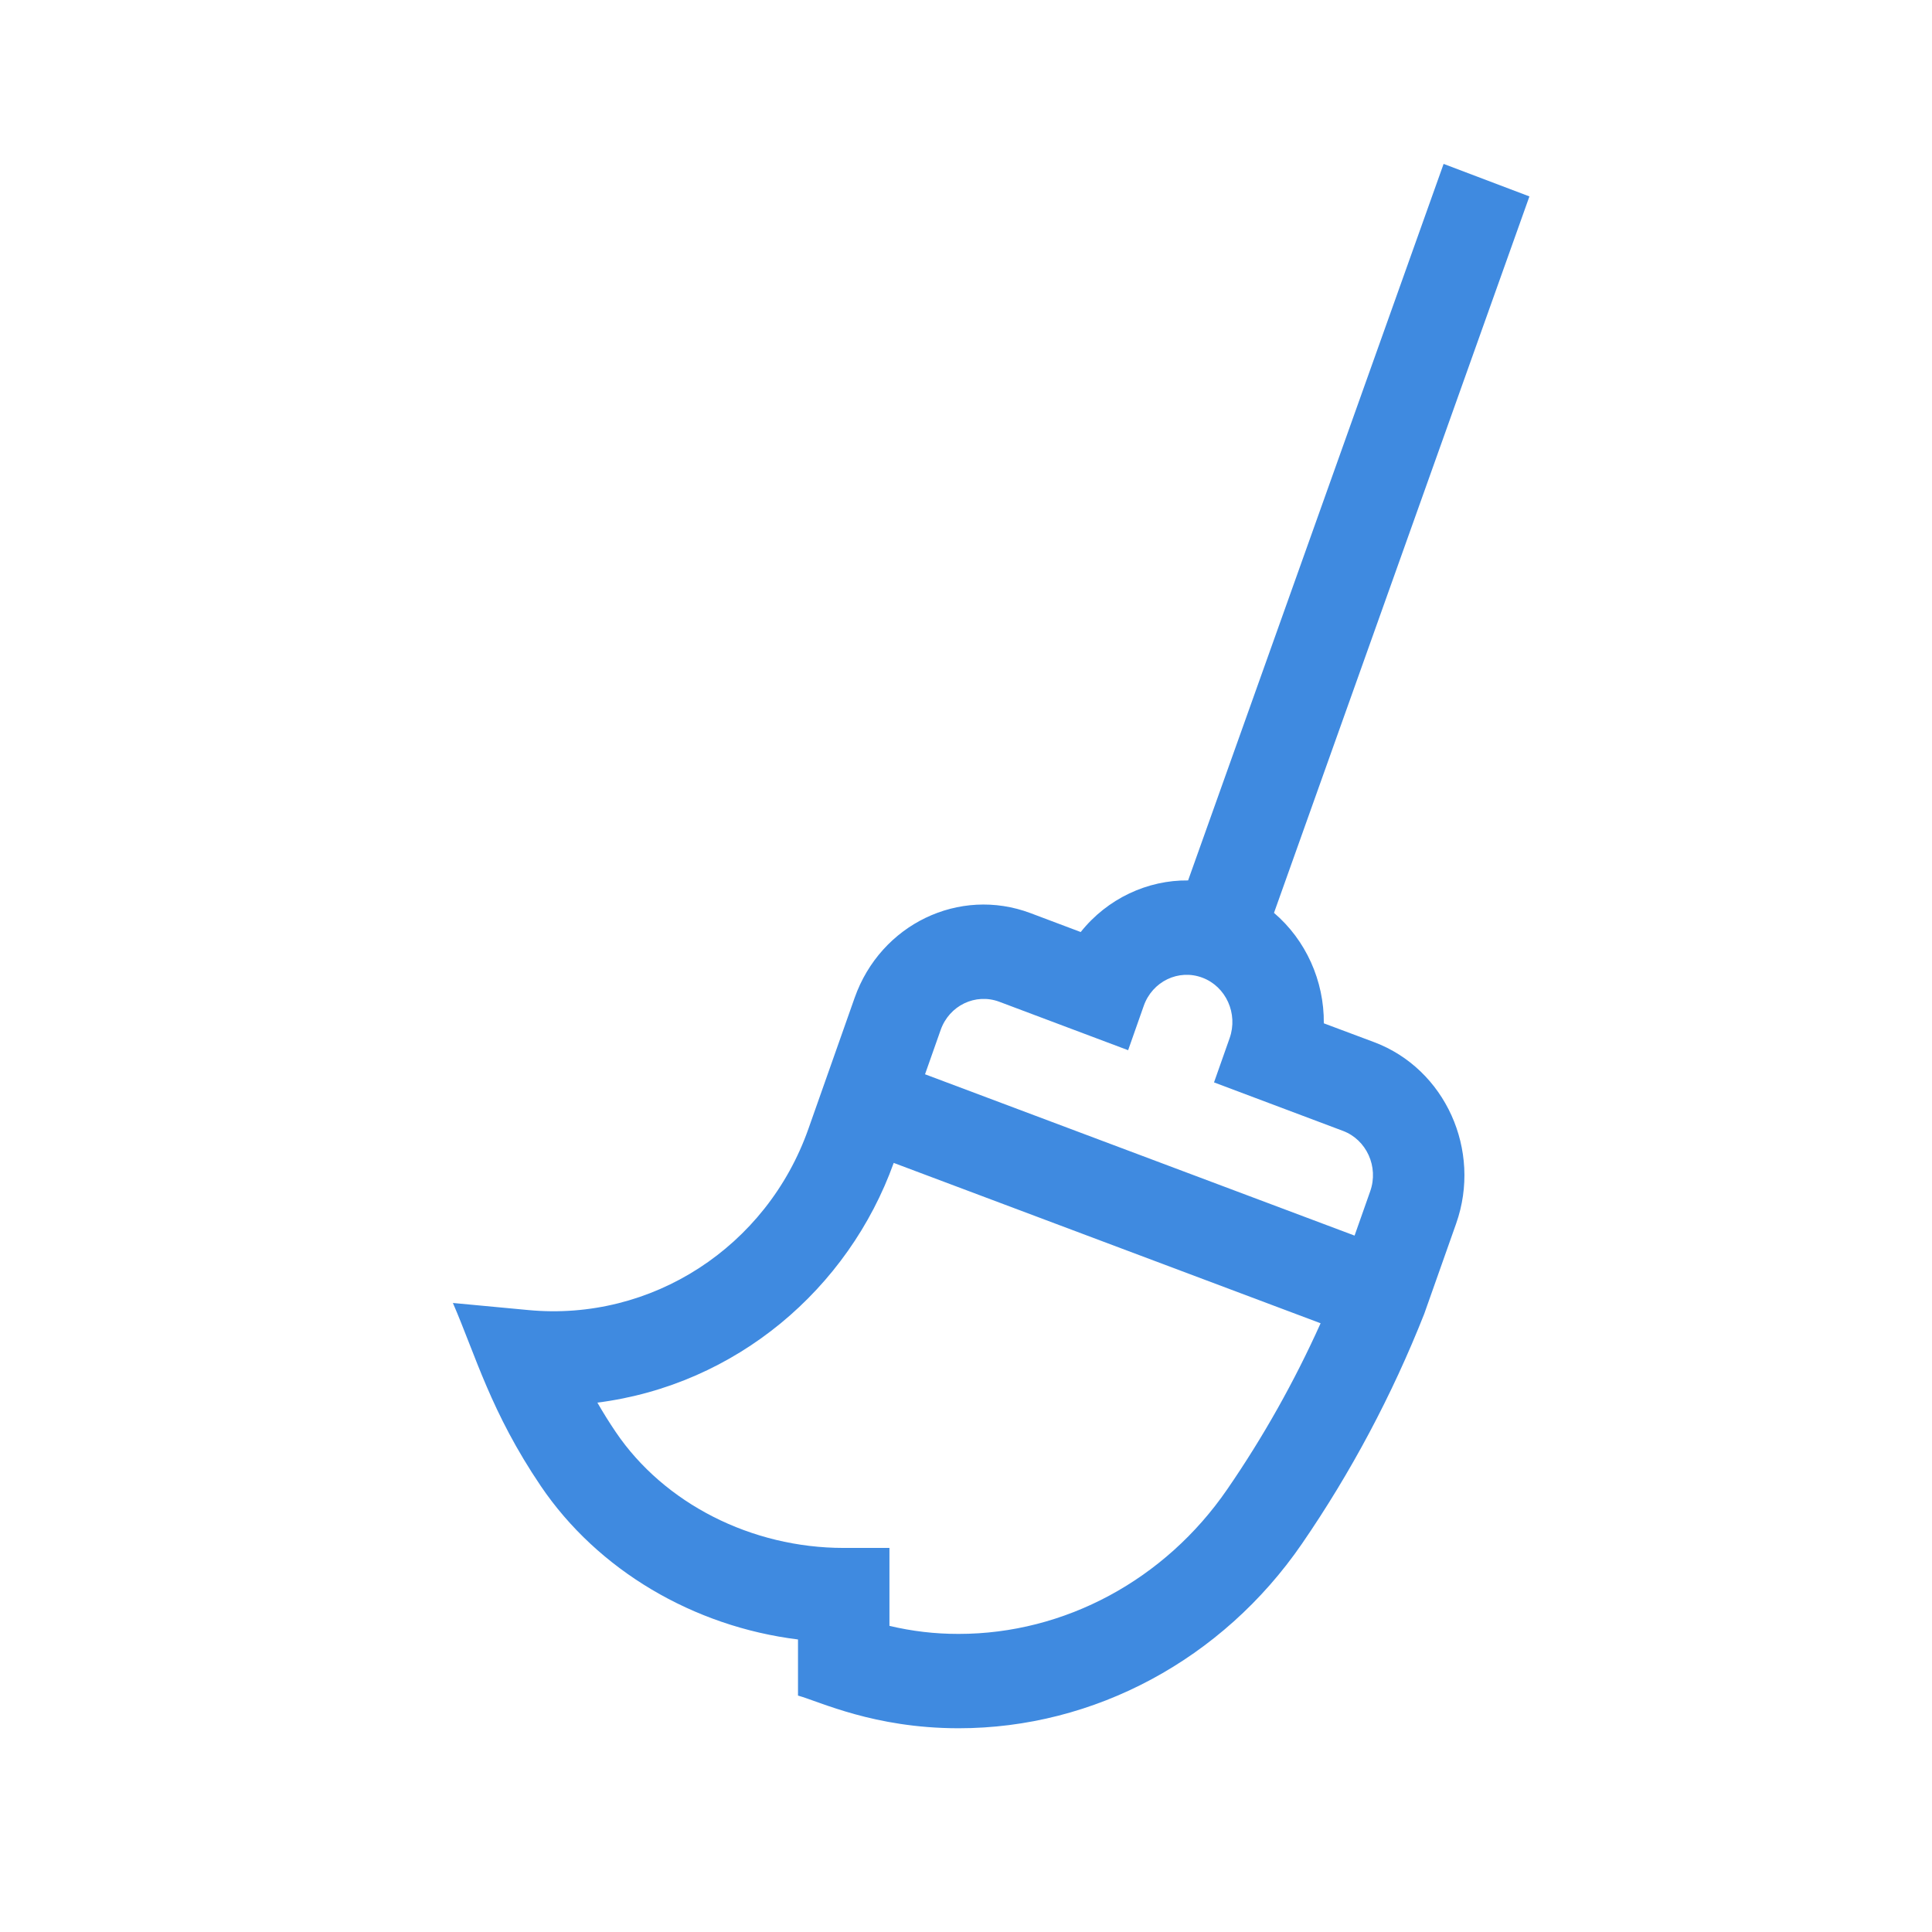
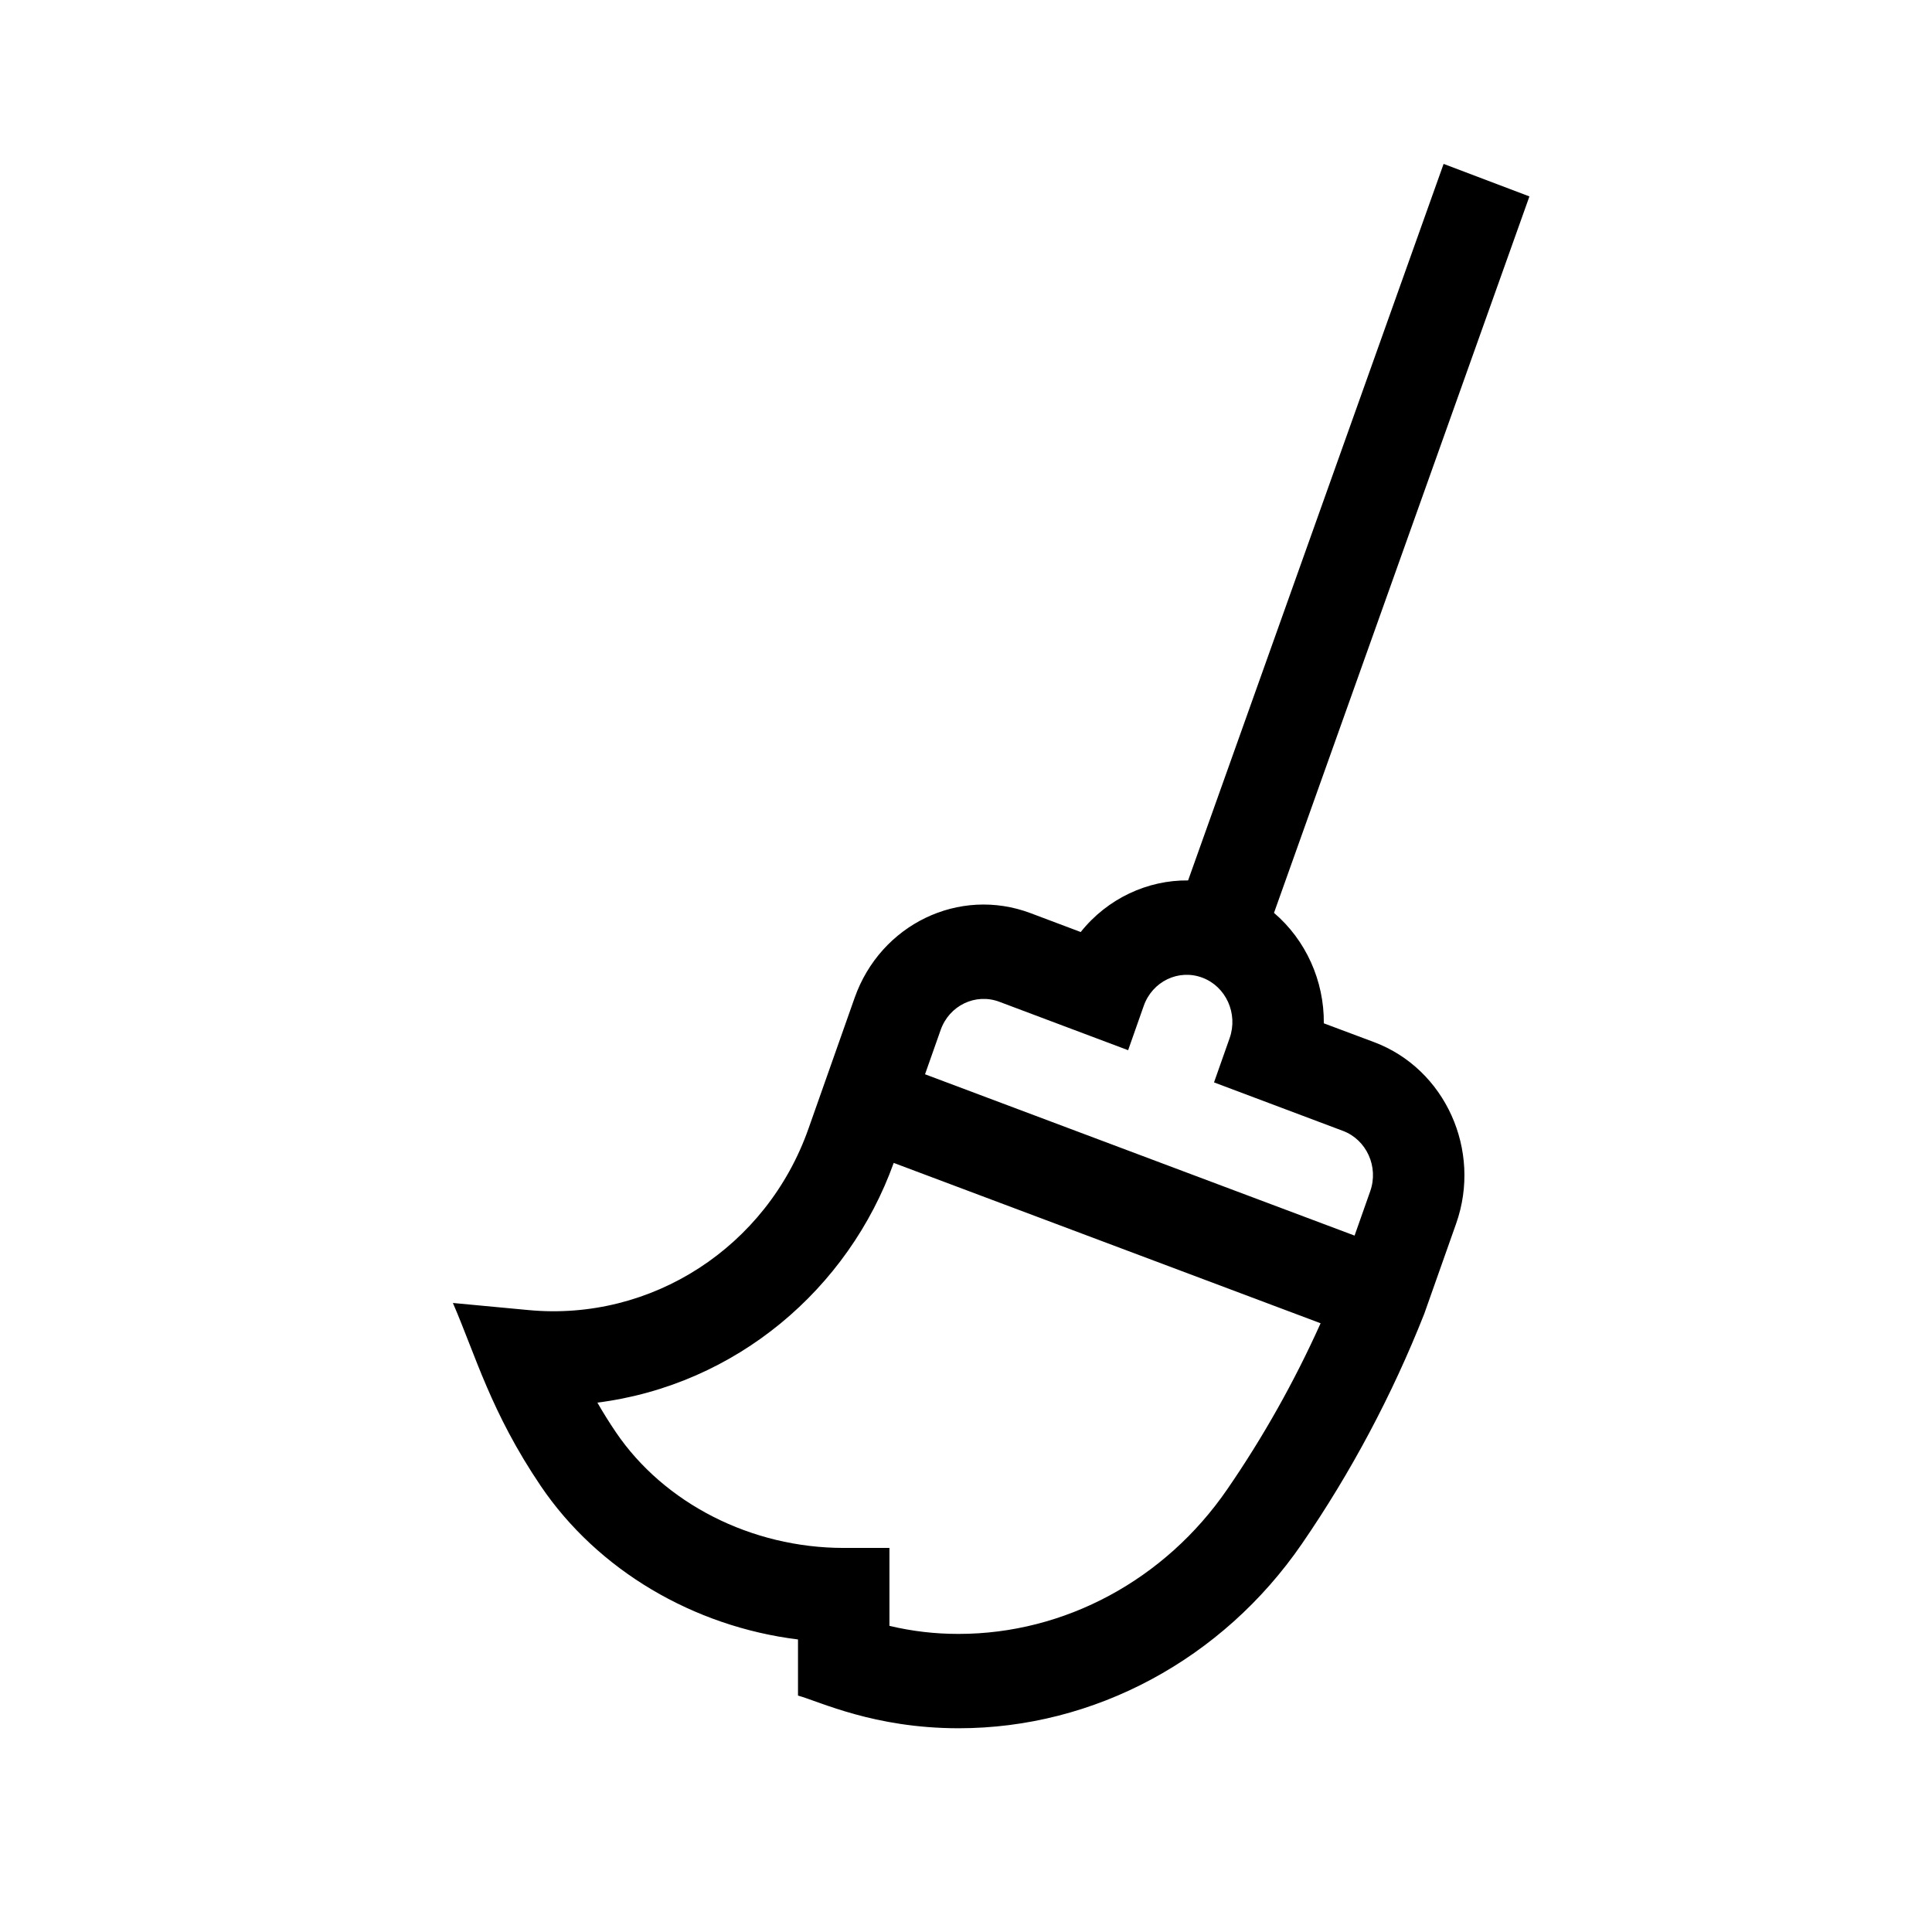
<svg xmlns="http://www.w3.org/2000/svg" width="24px" height="24px" viewBox="0 0 24 24" version="1.1">
  <g id="Icons/ic-clear" stroke="none" stroke-width="1" fill="none" fill-rule="evenodd">
    <g>
      <rect id="Rectangle" x="0" y="0" width="24" height="24" />
-       <g id="mop-(1)" transform="translate(5, 2)" fill="#3F8AE0">
+       <g id="mop-(1)" transform="translate(5, 2)" fill="currentColor">
        <path d="M1.563,14.274 L0.626,14.186 C0.908,14.836 1.097,15.542 1.718,16.46 C2.426,17.506 3.616,18.206 4.913,18.366 L4.913,19.063 C5.185,19.139 5.855,19.467 6.9,19.469 L6.91,19.469 C8.593,19.469 10.185,18.614 11.172,17.179 C11.781,16.293 12.293,15.332 12.692,14.322 L13.089,13.199 C13.41,12.289 12.953,11.278 12.07,10.946 L11.445,10.712 C11.45,10.183 11.221,9.677 10.826,9.34 L13.999,0.44 L12.933,0.036 L9.759,8.937 C9.257,8.931 8.757,9.161 8.425,9.578 L7.801,9.343 C6.916,9.011 5.94,9.481 5.617,10.394 L5.043,12.021 C4.525,13.492 3.093,14.419 1.563,14.274 L1.563,14.274 Z M6.685,10.795 C6.792,10.49 7.118,10.334 7.413,10.444 L9.014,11.046 L9.208,10.495 C9.315,10.191 9.641,10.034 9.936,10.145 C10.23,10.255 10.382,10.592 10.275,10.896 L10.081,11.446 L11.682,12.048 C11.976,12.158 12.129,12.495 12.021,12.799 L11.827,13.349 L6.491,11.345 L6.685,10.795 Z M6.102,12.446 L11.405,14.438 C11.08,15.161 10.691,15.853 10.245,16.501 C9.472,17.626 8.225,18.297 6.91,18.297 C6.908,18.297 6.905,18.297 6.902,18.297 C6.613,18.297 6.331,18.264 6.049,18.197 L6.049,17.229 L5.481,17.229 C4.335,17.229 3.25,16.677 2.649,15.789 C2.569,15.671 2.493,15.549 2.421,15.424 C4.147,15.203 5.54,14.01 6.102,12.446 L6.102,12.446 Z" id="Combined-Shape" />
      </g>
    </g>
  </g>
</svg>
